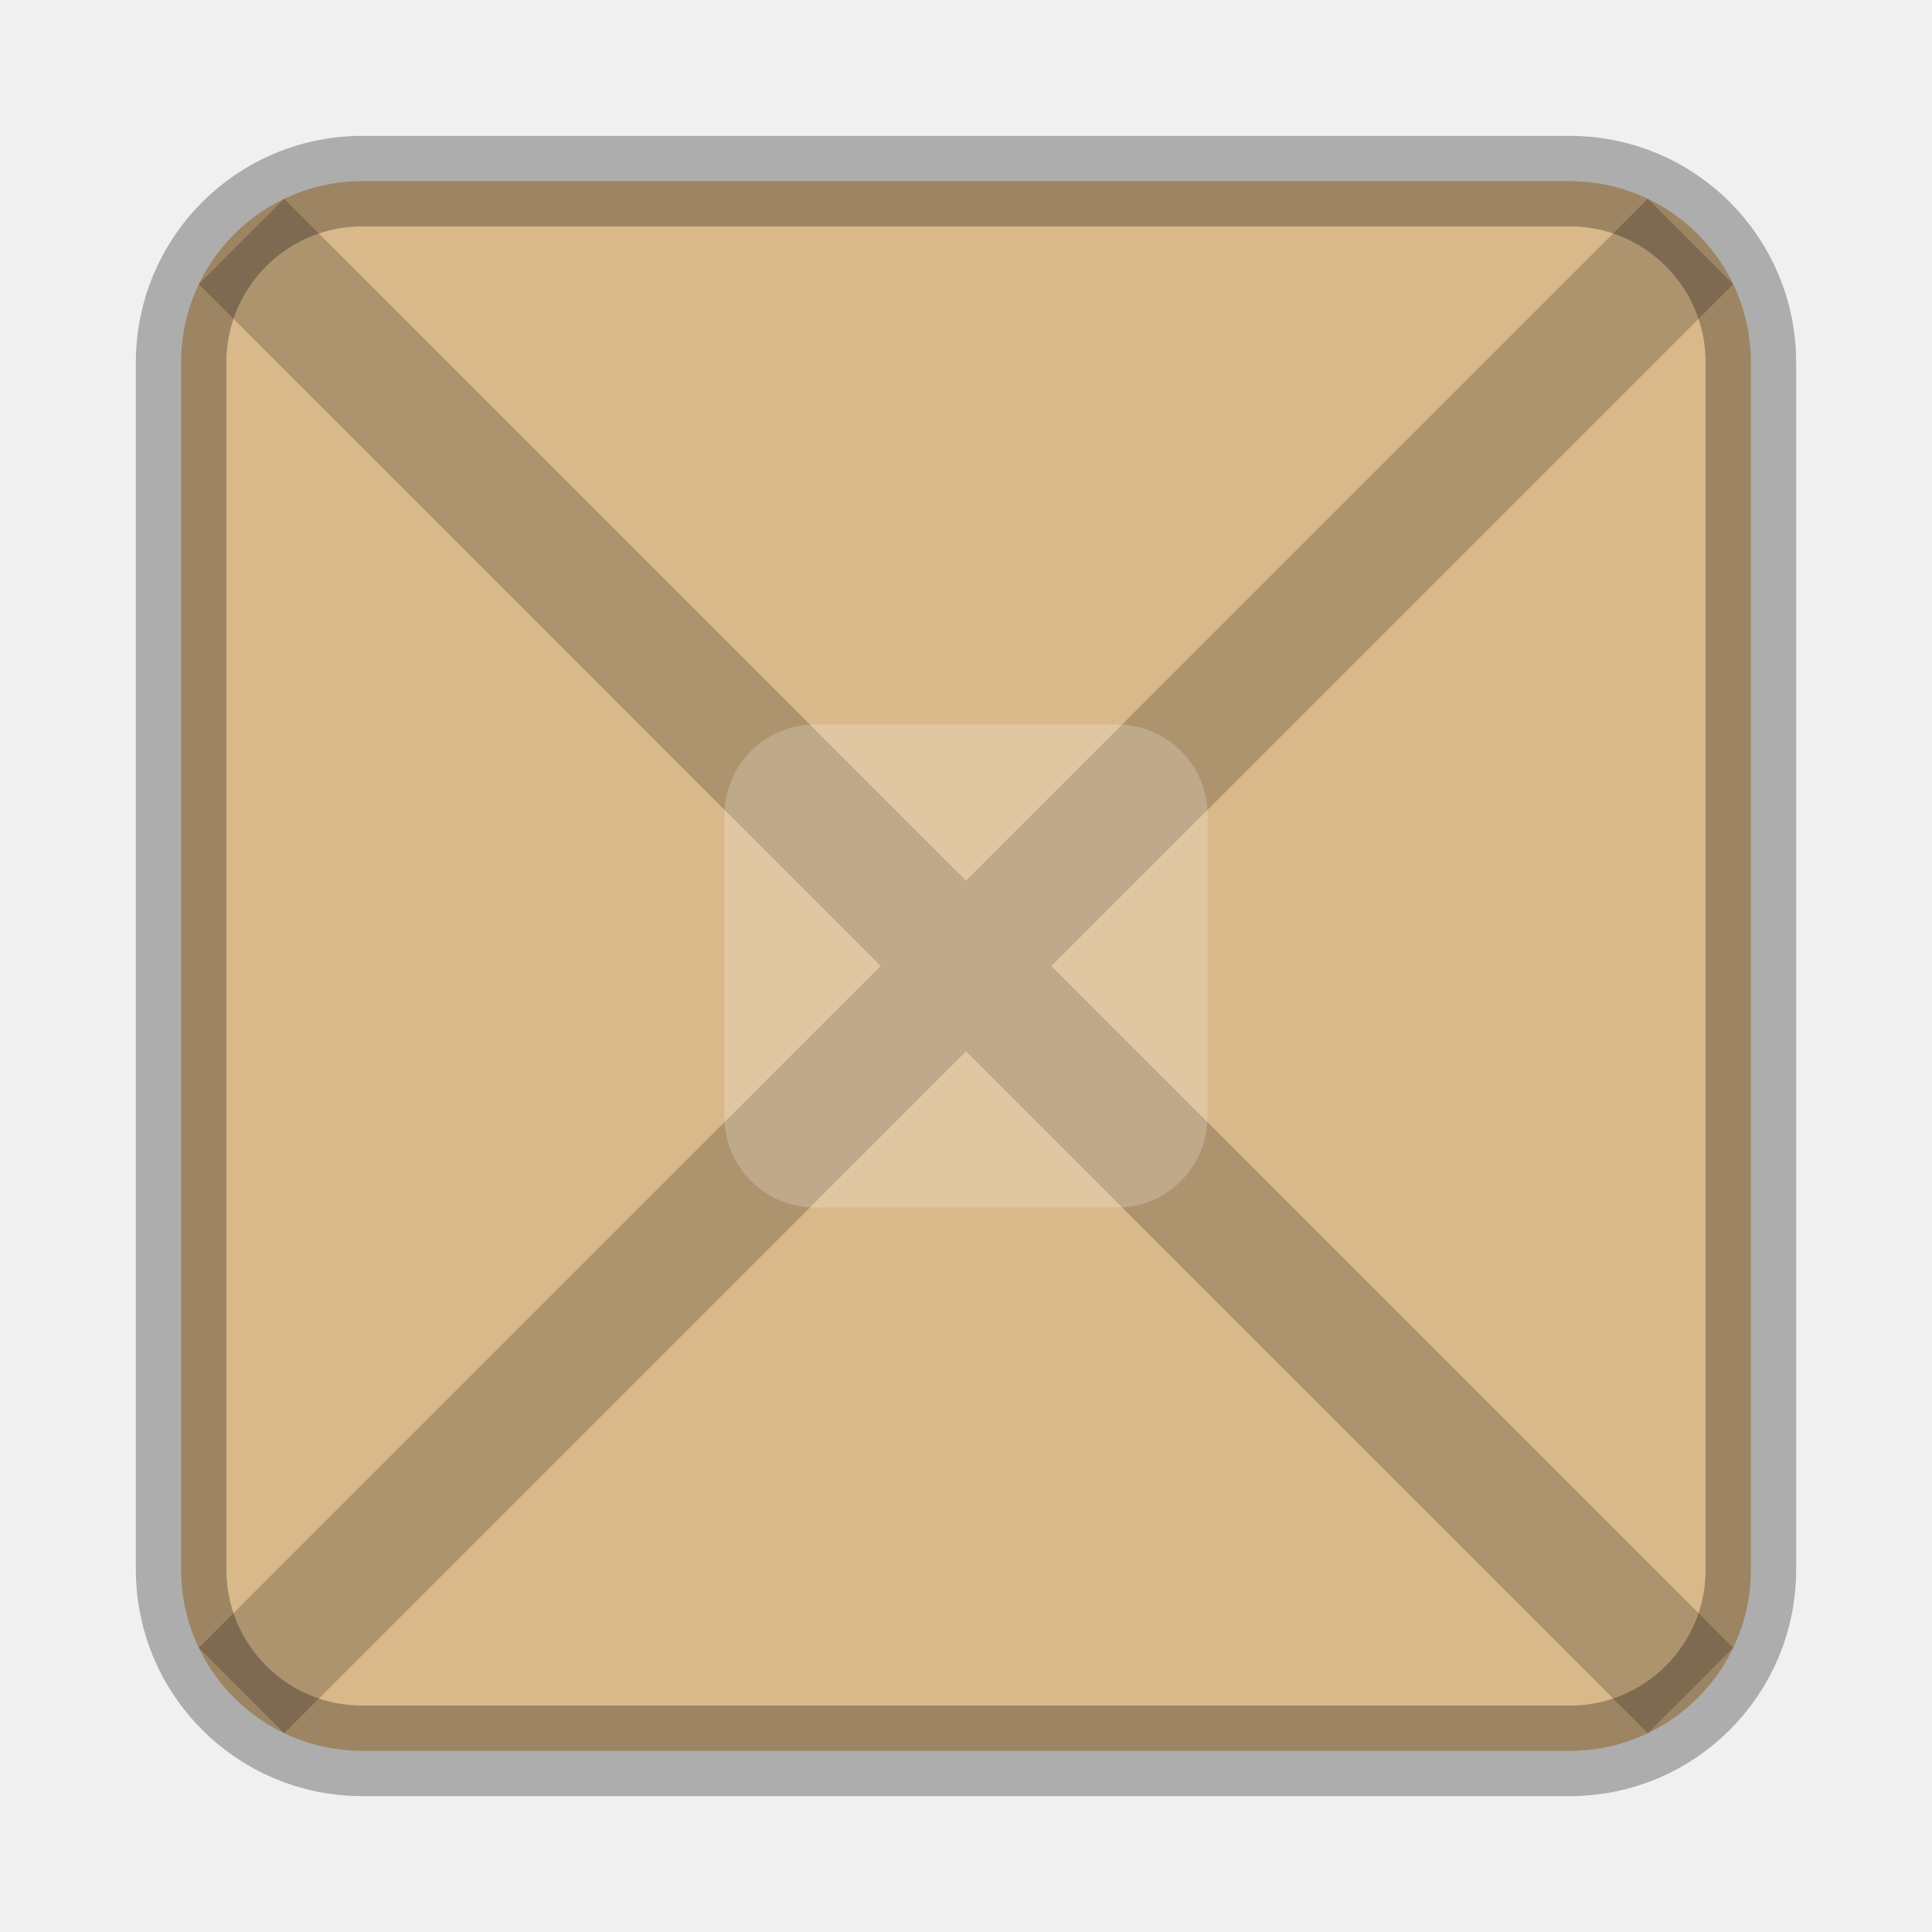
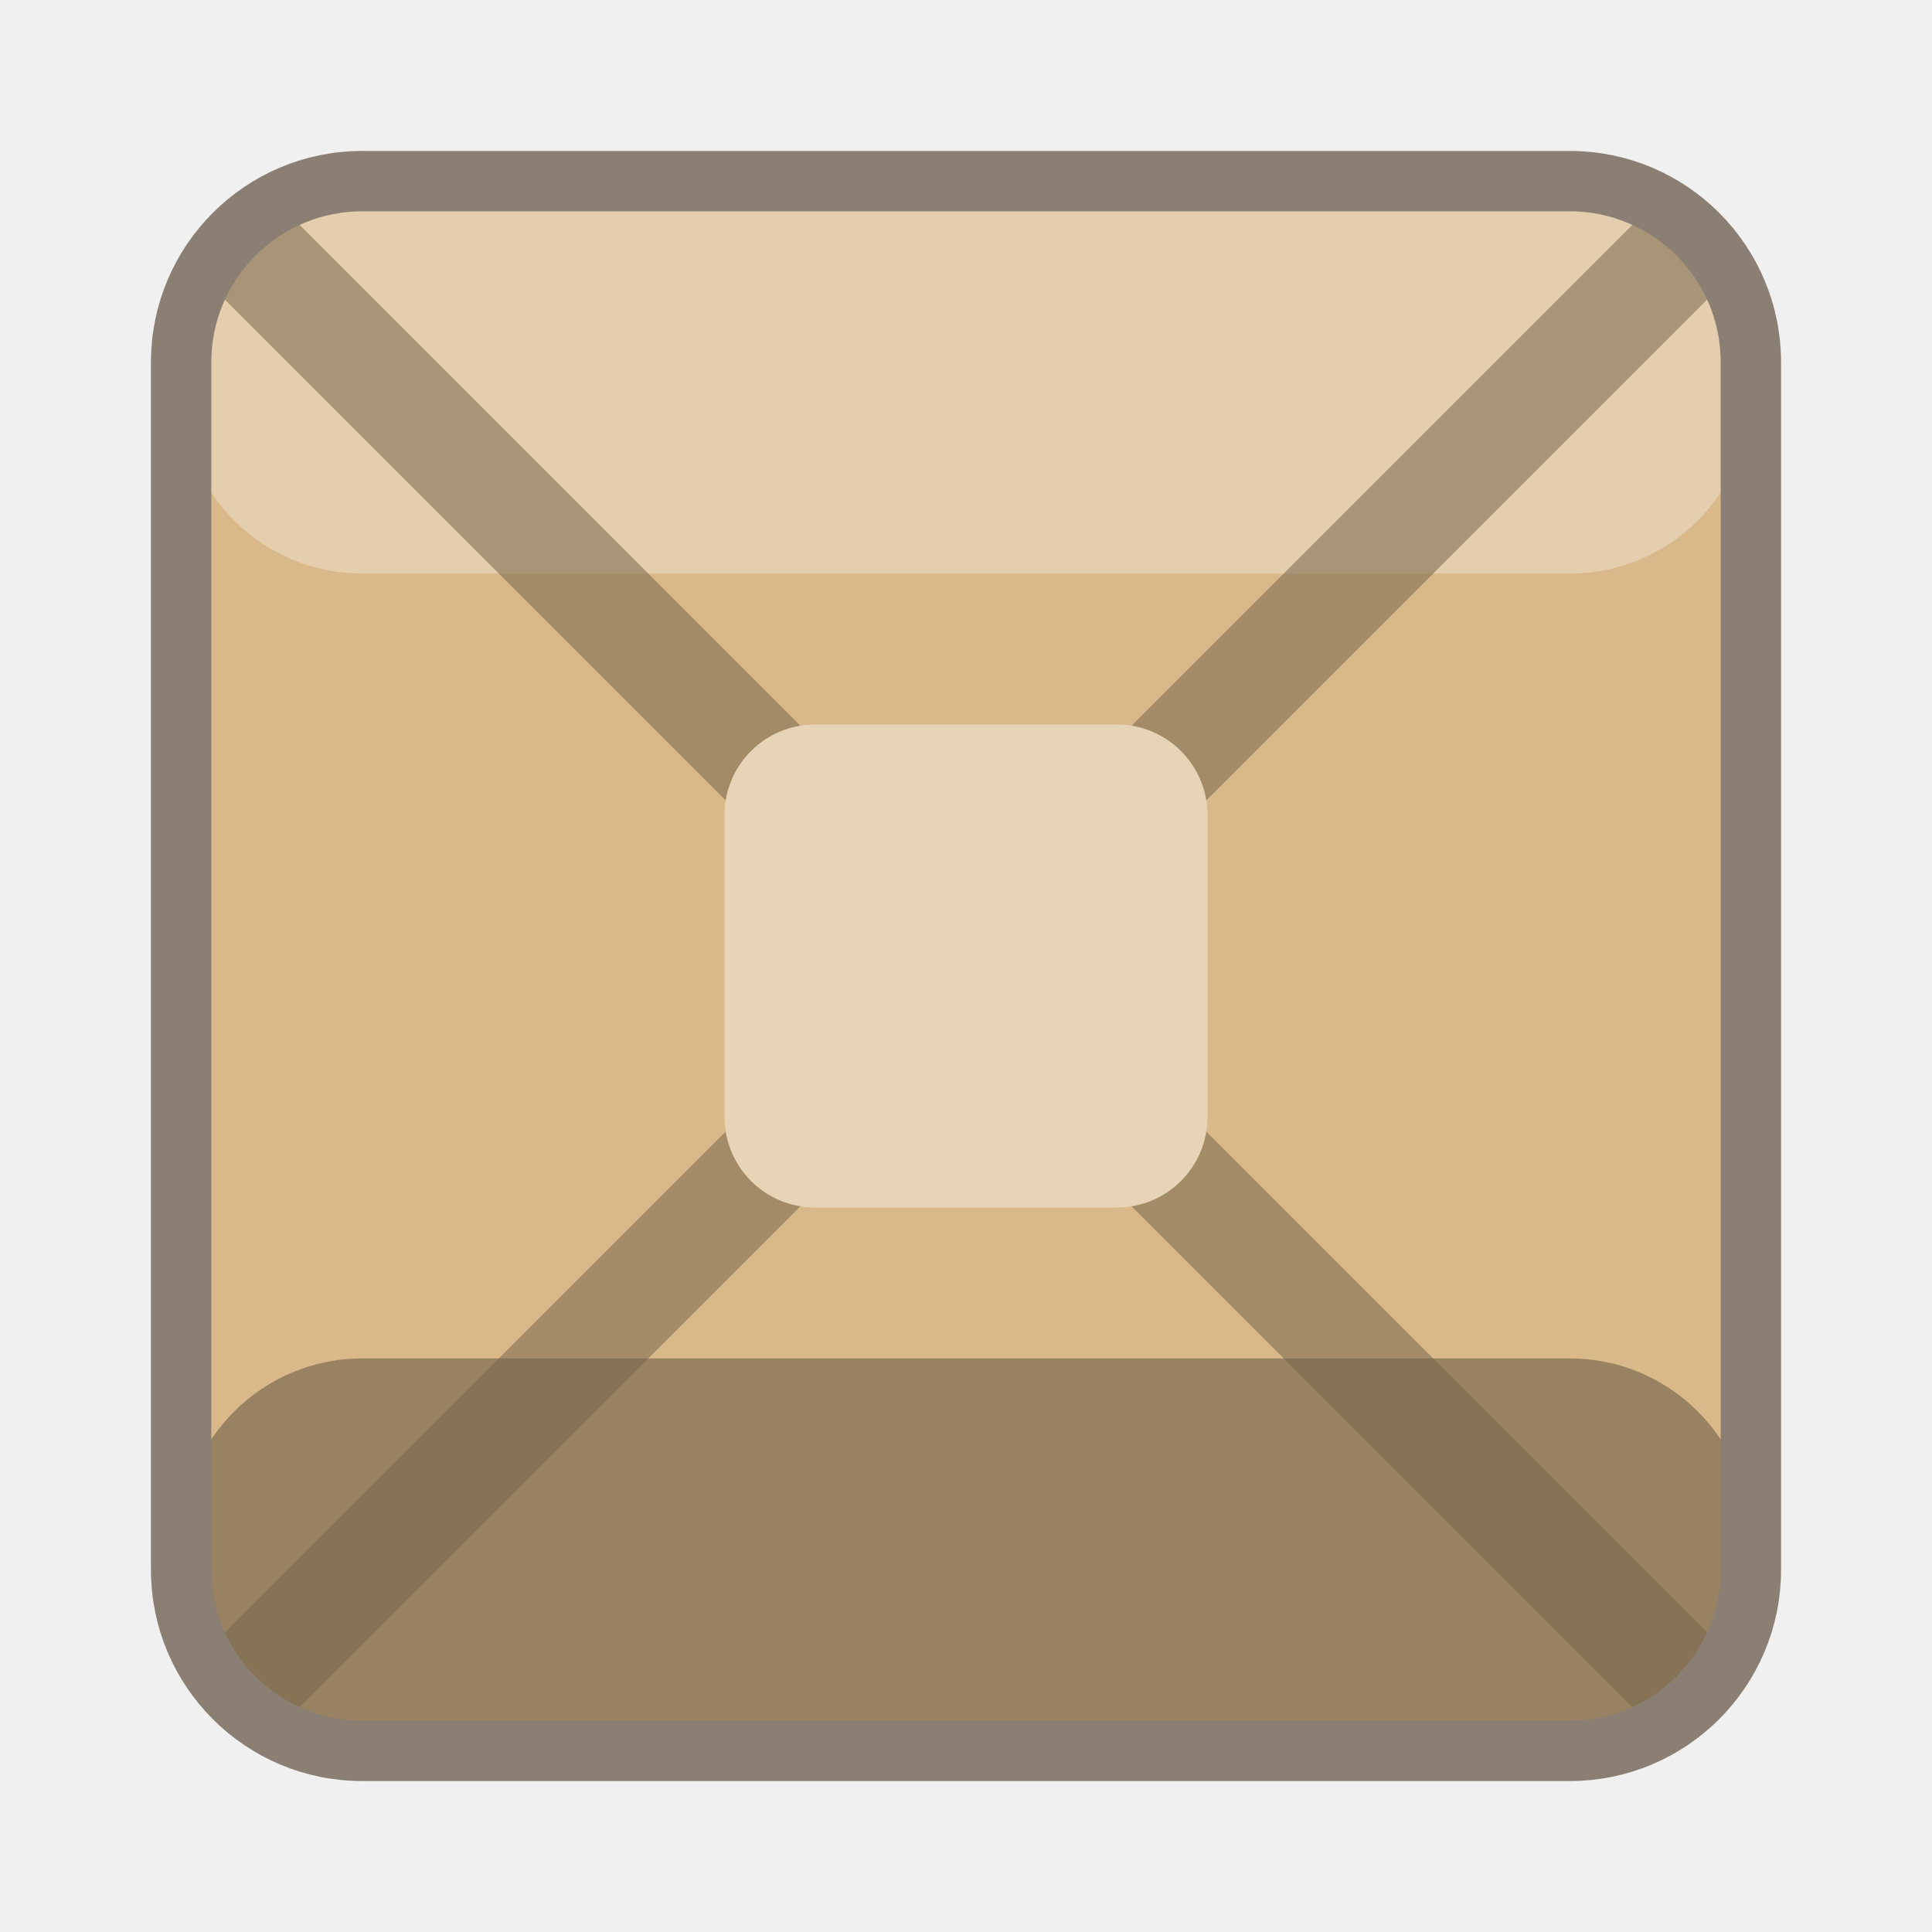
- <svg xmlns="http://www.w3.org/2000/svg" width="64" height="64" viewBox="0 0 64 64">
-   <rect x="6" y="6" width="52" height="52" rx="6" fill="#D9B98A" />
-   <rect x="6" y="6" width="52" height="52" rx="6" fill="none" stroke="#000000" stroke-opacity="0.28" stroke-width="3" />
-   <path d="M8 8 L56 56 M56 8 L8 56" stroke="#000000" stroke-opacity="0.20" stroke-width="4" />
-   <rect x="24" y="24" width="16" height="16" rx="3" fill="#FFFFFF" opacity="0.20" />
+ <svg xmlns="http://www.w3.org/2000/svg" width="64" height="64" viewBox="0 0 256 256">
+   <rect x="24" y="24" width="208" height="208" rx="24" fill="#D9B98A" />
+   <rect x="24" y="24" width="208" height="52" rx="24" fill="#E4CEAD" />
+   <rect x="24" y="180" width="208" height="52" rx="24" fill="#988261" />
+   <path d="M32 32 L224 224 M224 32 L32 224" stroke="#77664C" stroke-opacity="0.55" stroke-width="14" />
+   <rect x="96" y="96" width="64" height="64" rx="12" fill="#E7D4B6" />
+   <rect x="24" y="24" width="208" height="208" rx="24" fill="none" stroke="#8A7F72" stroke-width="8" />
</svg>
